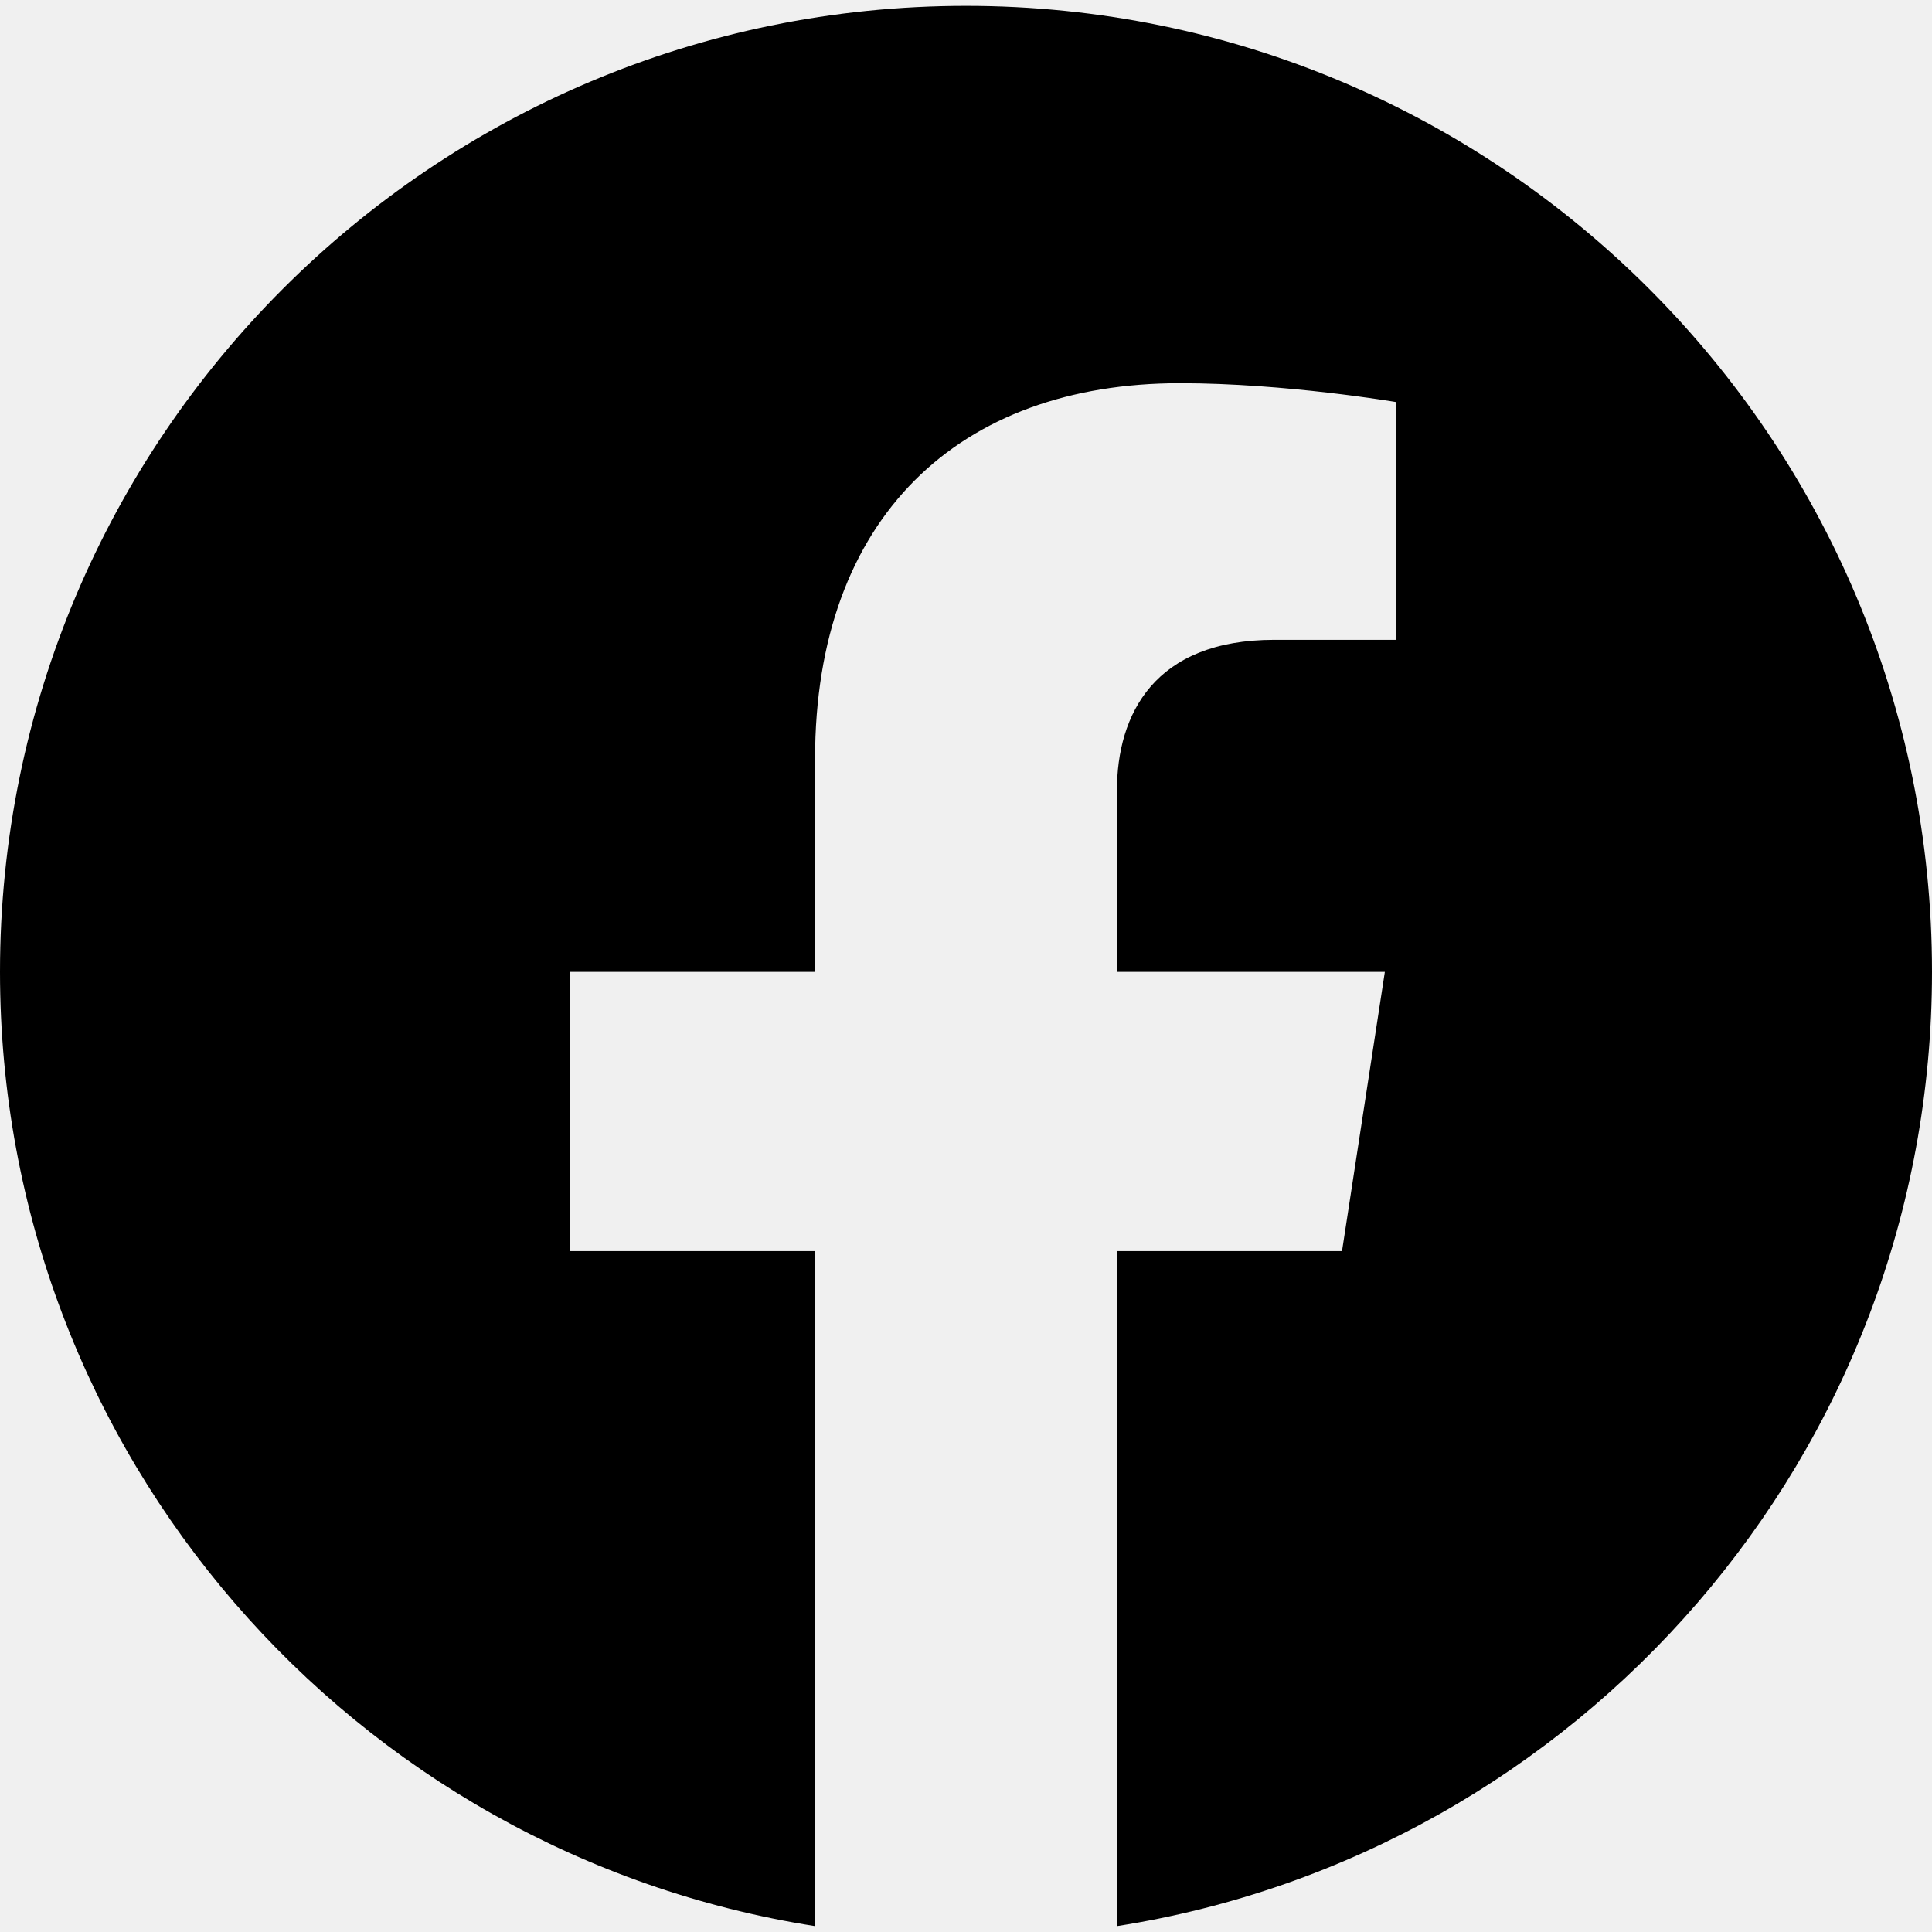
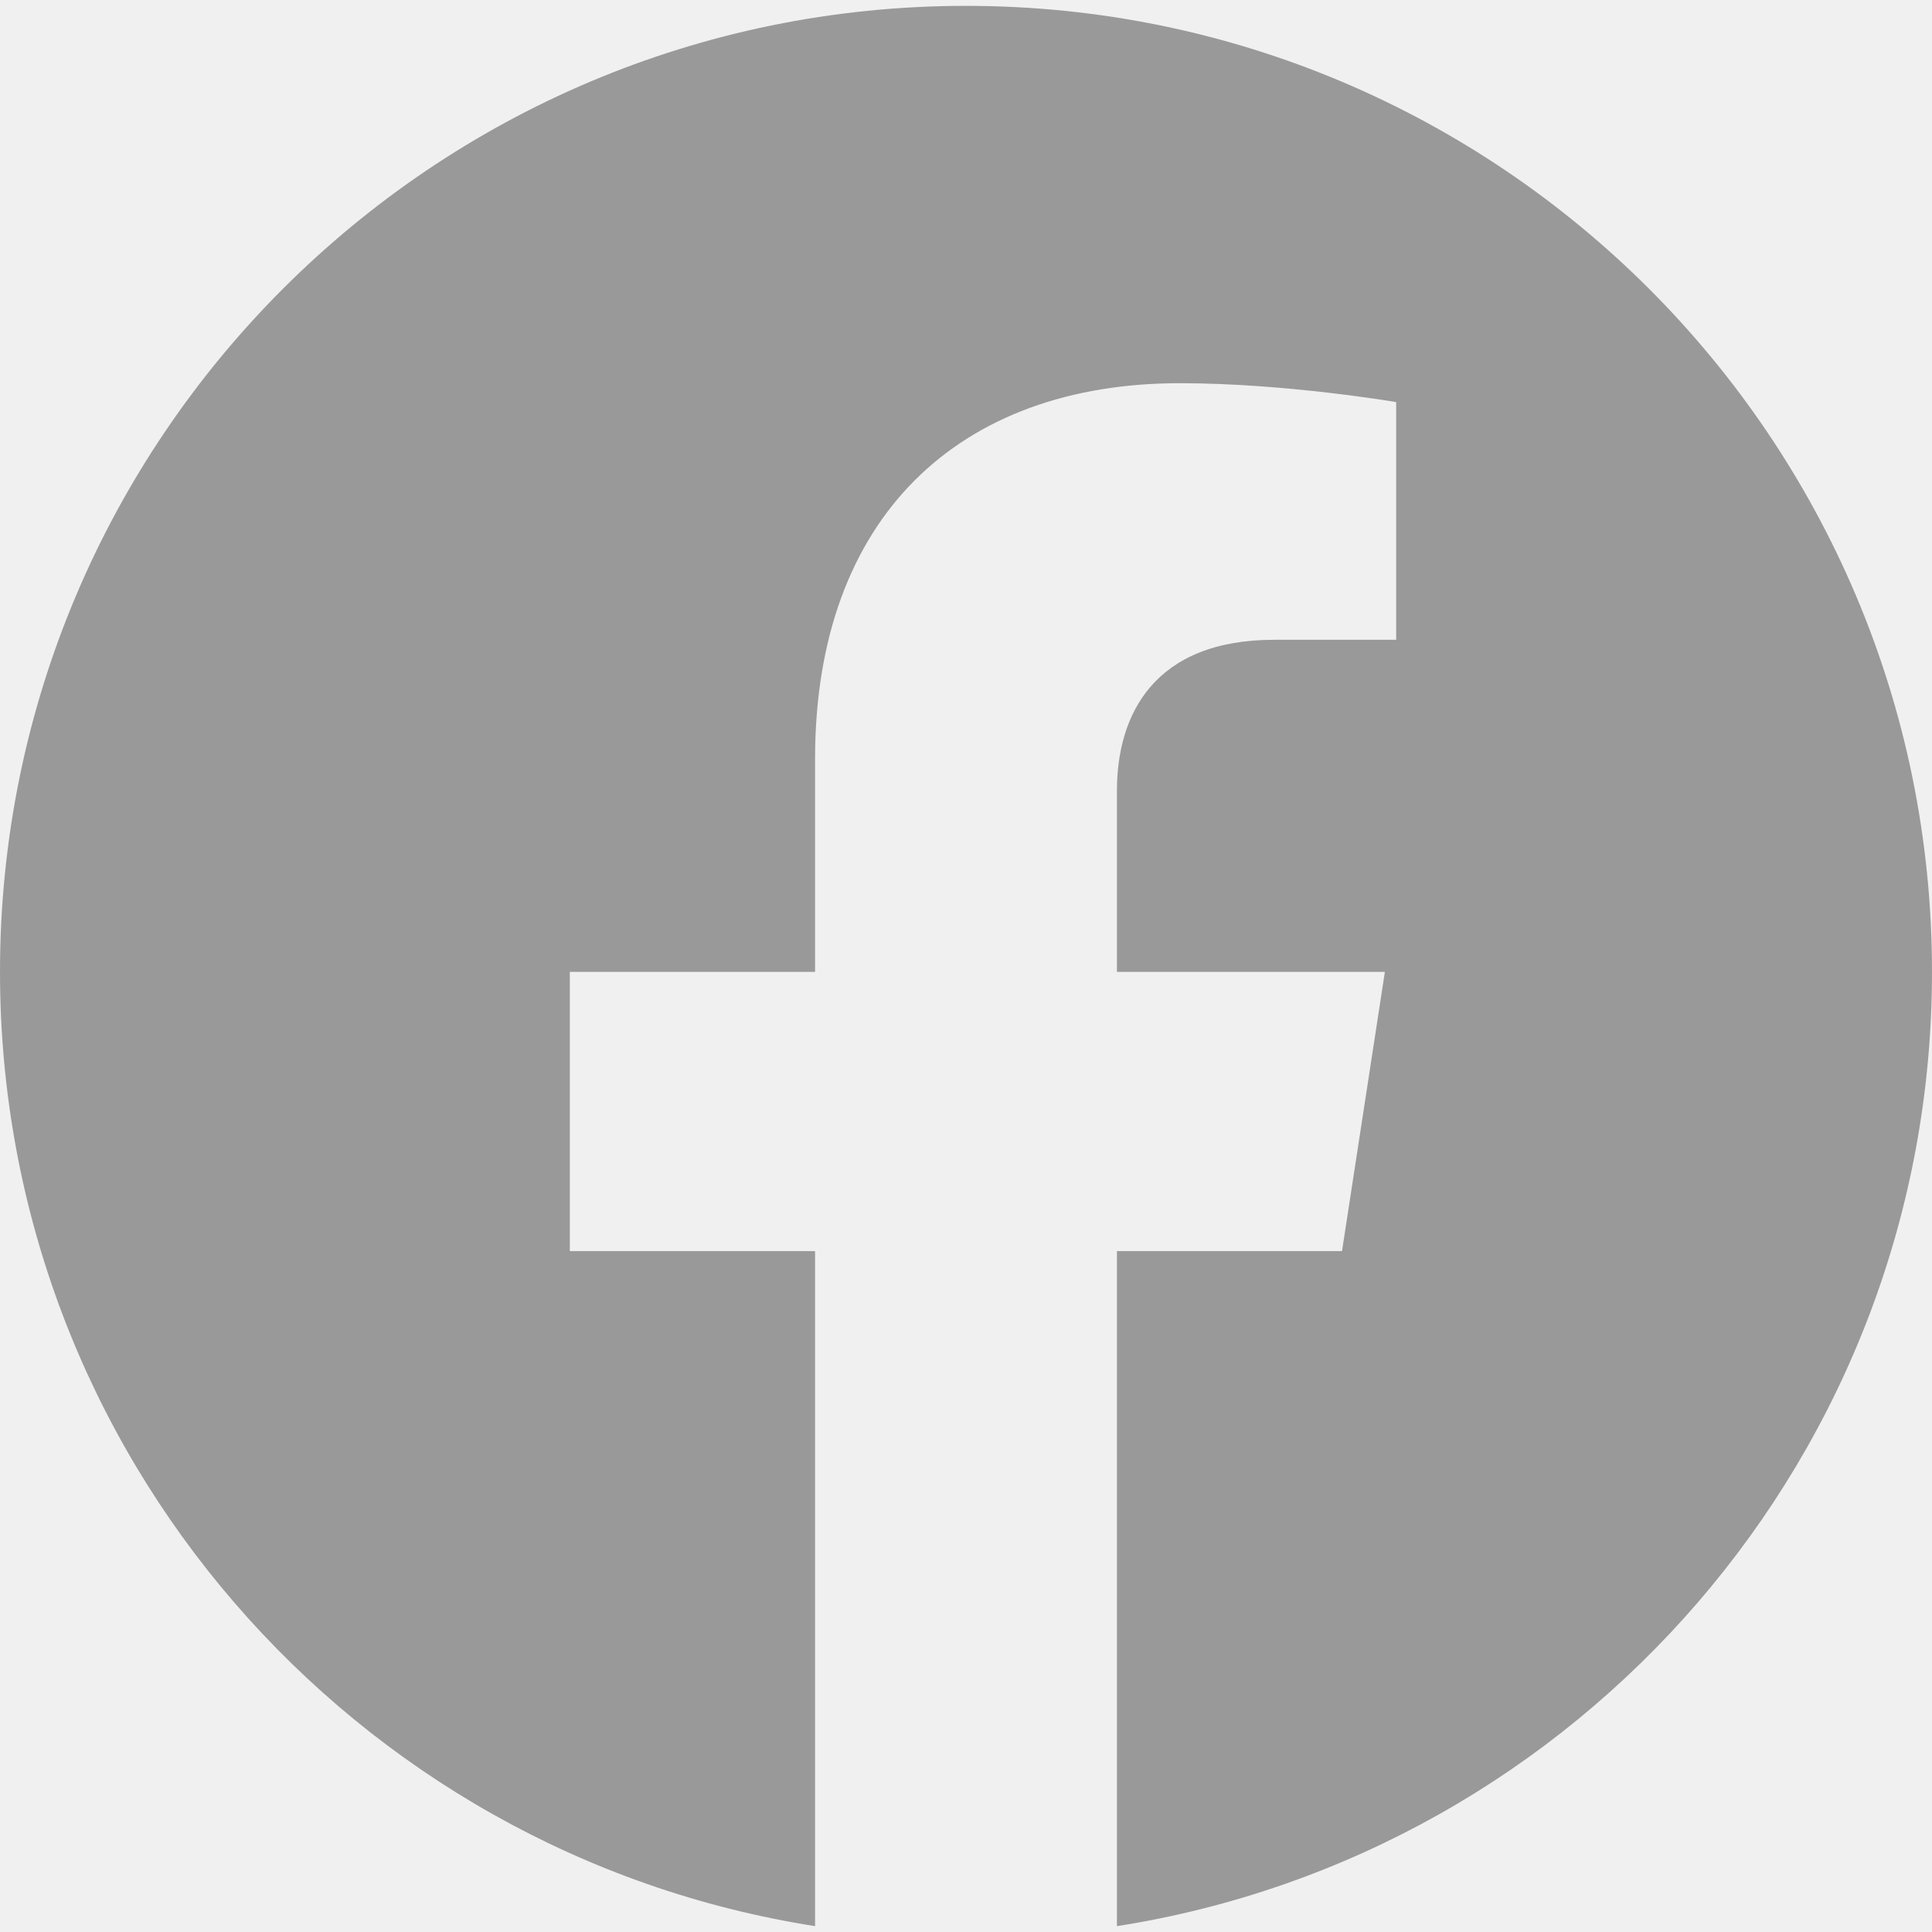
- <svg xmlns="http://www.w3.org/2000/svg" height="100%" style="fill-rule:evenodd;clip-rule:evenodd;stroke-linejoin:round;stroke-miterlimit:2;" version="1.1" viewBox="0 0 512 512" width="100%" xml:space="preserve">
-   <path d="M512,257.555c0,-141.385 -114.615,-256 -256,-256c-141.385,0 -256,114.615 -256,256c0,127.777 93.616,233.685 216,252.89l0,-178.89l-65,0l0,-74l65,0l0,-56.4c0,-64.16 38.219,-99.6 96.695,-99.6c28.009,0 57.305,5 57.305,5l0,63l-32.281,0c-31.801,0 -41.719,19.733 -41.719,39.978l0,48.022l71,0l-11.35,74l-59.65,0l0,178.89c122.385,-19.205 216,-125.113 216,-252.89Z" style="fill-rule:nonzero;" />
+ <svg xmlns="http://www.w3.org/2000/svg" width="32" height="32" viewBox="0 0 32 32" fill="none">
+   <g clip-path="url(#clip0_124_17)">
+     <path d="M32 16.097C32 7.261 24.837 0.097 16 0.097C7.163 0.097 0 7.261 0 16.097C0 24.083 5.851 30.703 13.5 31.903V20.722H9.438V16.097H13.5V12.572C13.5 8.562 15.889 6.347 19.543 6.347C21.294 6.347 23.125 6.66 23.125 6.66V10.597H21.107C19.12 10.597 18.5 11.831 18.5 13.096V16.097H22.938L22.228 20.722H18.5V31.903C26.149 30.703 32 24.083 32 16.097Z" fill="#999999" />
+   </g>
+   <defs>
+     <clipPath id="clip0_124_17">
+       <rect width="32" height="32" fill="white" />
+     </clipPath>
+   </defs>
</svg>
